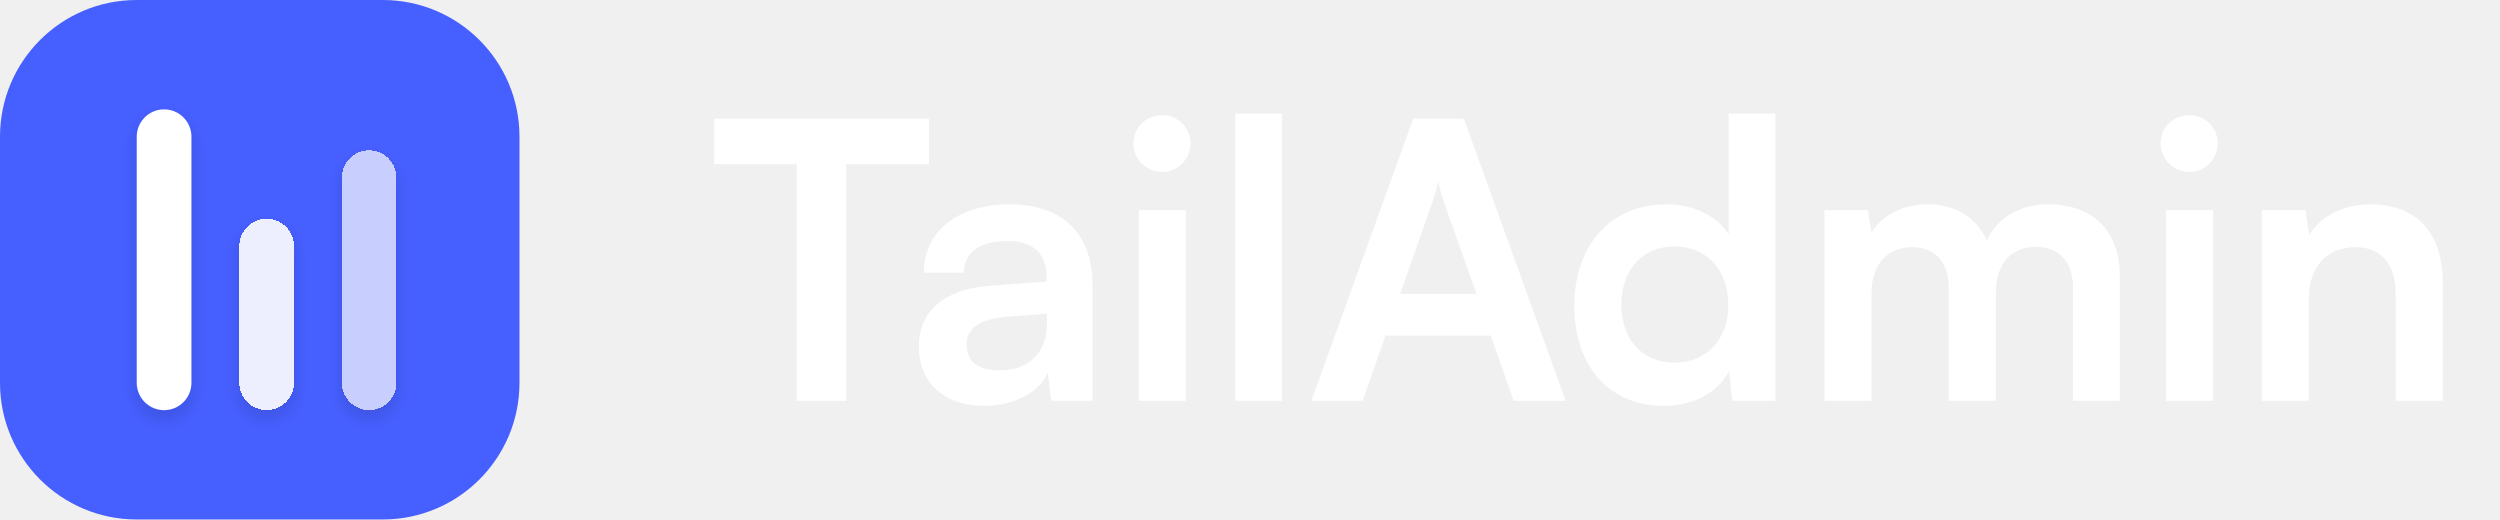
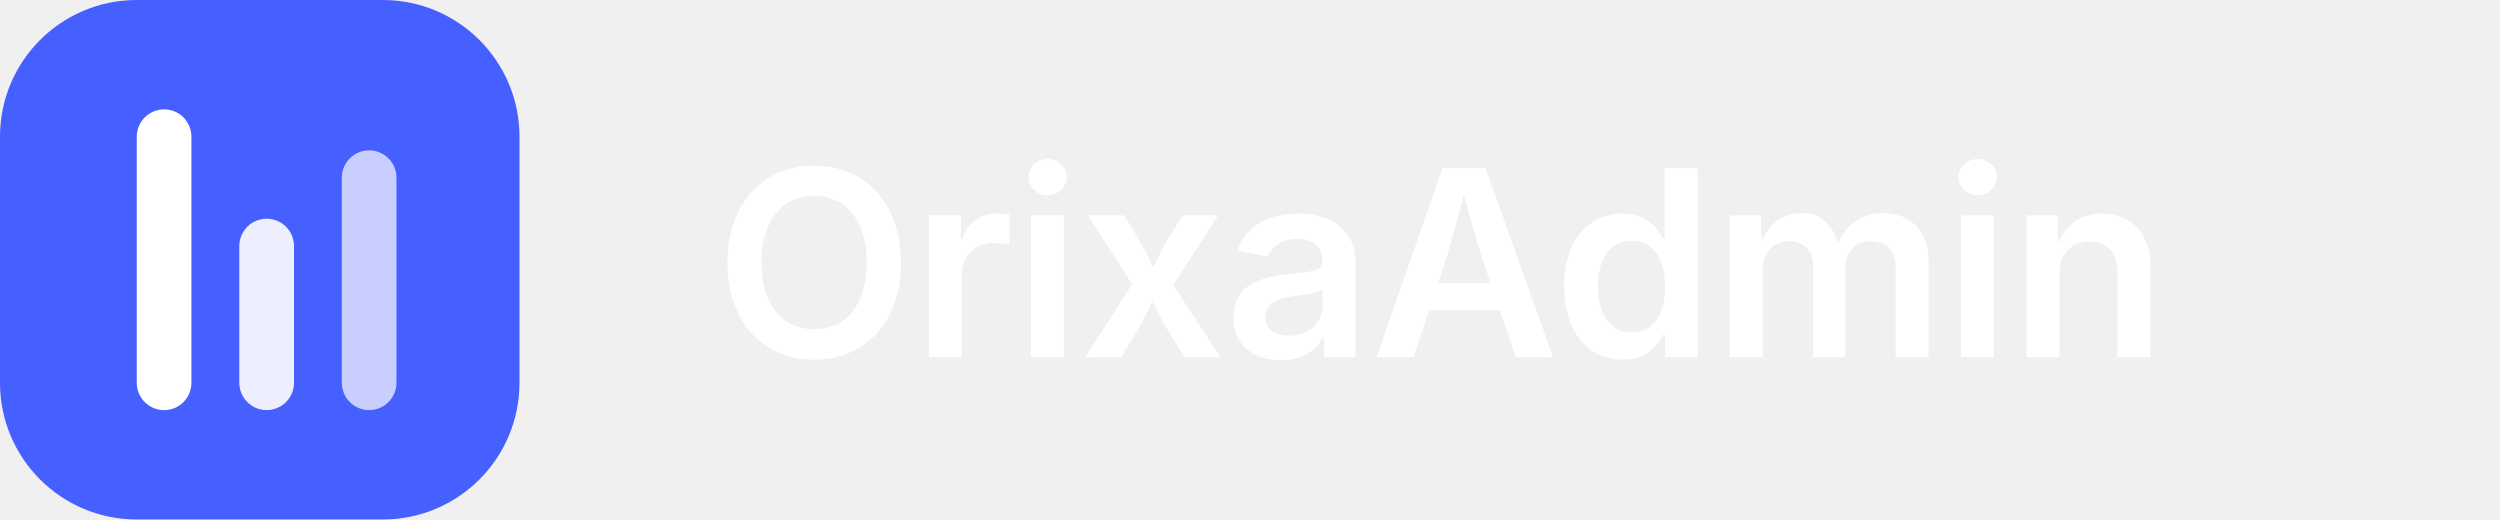
- <svg xmlns="http://www.w3.org/2000/svg" width="154" height="32" viewBox="0 0 154 32" fill="none">
+ <svg xmlns="http://www.w3.org/2000/svg" width="154" height="32" viewBox="0 0 154 32">
  <path d="M0 8.421C0 3.77 3.77 0 8.421 0H23.579C28.23 0 32 3.77 32 8.421V23.579C32 28.23 28.23 32 23.579 32H8.421C3.77 32 0 28.23 0 23.579V8.421Z" fill="#465FFF" />
-   <g filter="url(#filter0_d_1608_324)">
-     <path d="M8.424 8.422C8.424 7.491 9.178 6.737 10.108 6.737C11.038 6.737 11.792 7.491 11.792 8.422V23.579C11.792 24.51 11.038 25.264 10.108 25.264C9.178 25.264 8.424 24.51 8.424 23.579V8.422Z" fill="white" />
-   </g>
-   <g filter="url(#filter1_d_1608_324)">
-     <path d="M14.742 15.157C14.742 14.227 15.496 13.473 16.426 13.473C17.357 13.473 18.111 14.227 18.111 15.157V23.578C18.111 24.508 17.357 25.262 16.426 25.262C15.496 25.262 14.742 24.508 14.742 23.578V15.157Z" fill="white" fill-opacity="0.9" shape-rendering="crispEdges" />
-   </g>
-   <g filter="url(#filter2_d_1608_324)">
-     <path d="M21.055 10.946C21.055 10.016 21.809 9.262 22.739 9.262C23.669 9.262 24.423 10.016 24.423 10.946V23.578C24.423 24.508 23.669 25.262 22.739 25.262C21.809 25.262 21.055 24.508 21.055 23.578V10.946Z" fill="white" fill-opacity="0.7" shape-rendering="crispEdges" />
-   </g>
-   <path d="M44 10.115H49.089V24.691H52.132V10.115H57.221V7.309H44V10.115Z" fill="white" />
-   <path d="M60.617 25C62.448 25 64.042 24.168 64.541 22.955L64.755 24.691H67.299V17.558C67.299 14.3 65.349 12.588 62.187 12.588C59.001 12.588 56.908 14.252 56.908 16.797H59.381C59.381 15.56 60.332 14.847 62.044 14.847C63.518 14.847 64.47 15.489 64.47 17.082V17.343L60.95 17.605C58.168 17.819 56.599 19.174 56.599 21.338C56.599 23.549 58.121 25 60.617 25ZM61.569 22.812C60.261 22.812 59.547 22.289 59.547 21.219C59.547 20.268 60.237 19.674 62.044 19.507L64.493 19.317V19.935C64.493 21.742 63.352 22.812 61.569 22.812Z" fill="white" />
-   <path d="M71.6 10.591C72.551 10.591 73.335 9.806 73.335 8.831C73.335 7.856 72.551 7.095 71.6 7.095C70.601 7.095 69.816 7.856 69.816 8.831C69.816 9.806 70.601 10.591 71.6 10.591ZM70.149 24.691H73.05V12.944H70.149V24.691Z" fill="white" />
-   <path d="M78.972 24.691V7H76.095V24.691H78.972Z" fill="white" />
-   <path d="M83.941 24.691L85.344 20.672H91.835L93.238 24.691H96.448L90.171 7.309H87.056L80.778 24.691H83.941ZM88.221 12.493C88.387 12.017 88.53 11.494 88.601 11.161C88.649 11.518 88.815 12.041 88.958 12.493L90.955 18.104H86.247L88.221 12.493Z" fill="white" />
-   <path d="M102.493 25C104.276 25 105.798 24.215 106.511 22.86L106.701 24.691H109.364V7H106.487V14.443C105.75 13.277 104.3 12.588 102.659 12.588C99.116 12.588 96.976 15.203 96.976 18.865C96.976 22.503 99.092 25 102.493 25ZM103.135 22.337C101.113 22.337 99.877 20.863 99.877 18.77C99.877 16.678 101.113 15.18 103.135 15.18C105.156 15.18 106.464 16.654 106.464 18.77C106.464 20.886 105.156 22.337 103.135 22.337Z" fill="white" />
-   <path d="M115.289 24.691V18.033C115.289 16.131 116.406 15.227 117.785 15.227C119.164 15.227 120.044 16.107 120.044 17.748V24.691H122.945V18.033C122.945 16.107 124.015 15.203 125.418 15.203C126.797 15.203 127.701 16.083 127.701 17.771V24.691H130.578V17.011C130.578 14.3 129.008 12.588 126.155 12.588C124.372 12.588 122.993 13.468 122.398 14.823C121.78 13.468 120.543 12.588 118.76 12.588C117.072 12.588 115.883 13.349 115.289 14.324L115.051 12.944H112.388V24.691H115.289Z" fill="white" />
-   <path d="M134.876 10.591C135.827 10.591 136.612 9.806 136.612 8.831C136.612 7.856 135.827 7.095 134.876 7.095C133.877 7.095 133.093 7.856 133.093 8.831C133.093 9.806 133.877 10.591 134.876 10.591ZM133.426 24.691H136.327V12.944H133.426V24.691Z" fill="white" />
-   <path d="M142.225 24.691V18.366C142.225 16.464 143.318 15.227 145.102 15.227C146.6 15.227 147.575 16.178 147.575 18.152V24.691H150.476V17.462C150.476 14.419 148.954 12.588 146.005 12.588C144.412 12.588 142.985 13.277 142.248 14.466L142.011 12.944H139.324V24.691H142.225Z" fill="white" />
-   <defs>
-     <filter id="filter0_d_1608_324" x="7.424" y="6.237" width="5.368" height="20.526" filterUnits="userSpaceOnUse" color-interpolation-filters="sRGB">
-       <feFlood flood-opacity="0" result="BackgroundImageFix" />
-       <feColorMatrix in="SourceAlpha" type="matrix" values="0 0 0 0 0 0 0 0 0 0 0 0 0 0 0 0 0 0 127 0" result="hardAlpha" />
-       <feOffset dy="0.5" />
-       <feGaussianBlur stdDeviation="0.5" />
-       <feComposite in2="hardAlpha" operator="out" />
-       <feColorMatrix type="matrix" values="0 0 0 0 0 0 0 0 0 0 0 0 0 0 0 0 0 0 0.12 0" />
-       <feBlend mode="normal" in2="BackgroundImageFix" result="effect1_dropShadow_1608_324" />
-       <feBlend mode="normal" in="SourceGraphic" in2="effect1_dropShadow_1608_324" result="shape" />
-     </filter>
-     <filter id="filter1_d_1608_324" x="13.742" y="12.973" width="5.368" height="13.79" filterUnits="userSpaceOnUse" color-interpolation-filters="sRGB">
-       <feFlood flood-opacity="0" result="BackgroundImageFix" />
-       <feColorMatrix in="SourceAlpha" type="matrix" values="0 0 0 0 0 0 0 0 0 0 0 0 0 0 0 0 0 0 127 0" result="hardAlpha" />
-       <feOffset dy="0.5" />
-       <feGaussianBlur stdDeviation="0.5" />
-       <feComposite in2="hardAlpha" operator="out" />
-       <feColorMatrix type="matrix" values="0 0 0 0 0 0 0 0 0 0 0 0 0 0 0 0 0 0 0.12 0" />
-       <feBlend mode="normal" in2="BackgroundImageFix" result="effect1_dropShadow_1608_324" />
-       <feBlend mode="normal" in="SourceGraphic" in2="effect1_dropShadow_1608_324" result="shape" />
-     </filter>
-     <filter id="filter2_d_1608_324" x="20.055" y="8.762" width="5.368" height="18" filterUnits="userSpaceOnUse" color-interpolation-filters="sRGB">
-       <feFlood flood-opacity="0" result="BackgroundImageFix" />
-       <feColorMatrix in="SourceAlpha" type="matrix" values="0 0 0 0 0 0 0 0 0 0 0 0 0 0 0 0 0 0 127 0" result="hardAlpha" />
-       <feOffset dy="0.5" />
-       <feGaussianBlur stdDeviation="0.5" />
-       <feComposite in2="hardAlpha" operator="out" />
-       <feColorMatrix type="matrix" values="0 0 0 0 0 0 0 0 0 0 0 0 0 0 0 0 0 0 0.12 0" />
-       <feBlend mode="normal" in2="BackgroundImageFix" result="effect1_dropShadow_1608_324" />
-       <feBlend mode="normal" in="SourceGraphic" in2="effect1_dropShadow_1608_324" result="shape" />
-     </filter>
-   </defs>
+   <path d="M8.424 8.422C8.424 7.491 9.178 6.737 10.108 6.737C11.038 6.737 11.792 7.491 11.792 8.422V23.579C11.792 24.51 11.038 25.264 10.108 25.264C9.178 25.264 8.424 24.51 8.424 23.579V8.422Z" fill="#FFFFFF" />
+   <path d="M14.742 15.157C14.742 14.227 15.496 13.473 16.426 13.473C17.357 13.473 18.111 14.227 18.111 15.157V23.578C18.111 24.508 17.357 25.262 16.426 25.262C15.496 25.262 14.742 24.508 14.742 23.578V15.157Z" fill="rgba(255,255,255,0.9)" />
+   <path d="M21.055 10.946C21.055 10.016 21.809 9.262 22.739 9.262C23.669 9.262 24.423 10.016 24.423 10.946V23.578C24.423 24.508 23.669 25.262 22.739 25.262C21.809 25.262 21.055 24.508 21.055 23.578V10.946Z" fill="rgba(255,255,255,0.7)" />
+   <text x="44" y="22" fill="#FFFFFF" font-size="16" font-weight="600" font-family="Inter, system-ui, -apple-system, BlinkMacSystemFont, 'Segoe UI', Roboto, sans-serif" letter-spacing="-0.01em">
+         OrixaAdmin
+     </text>
</svg>
